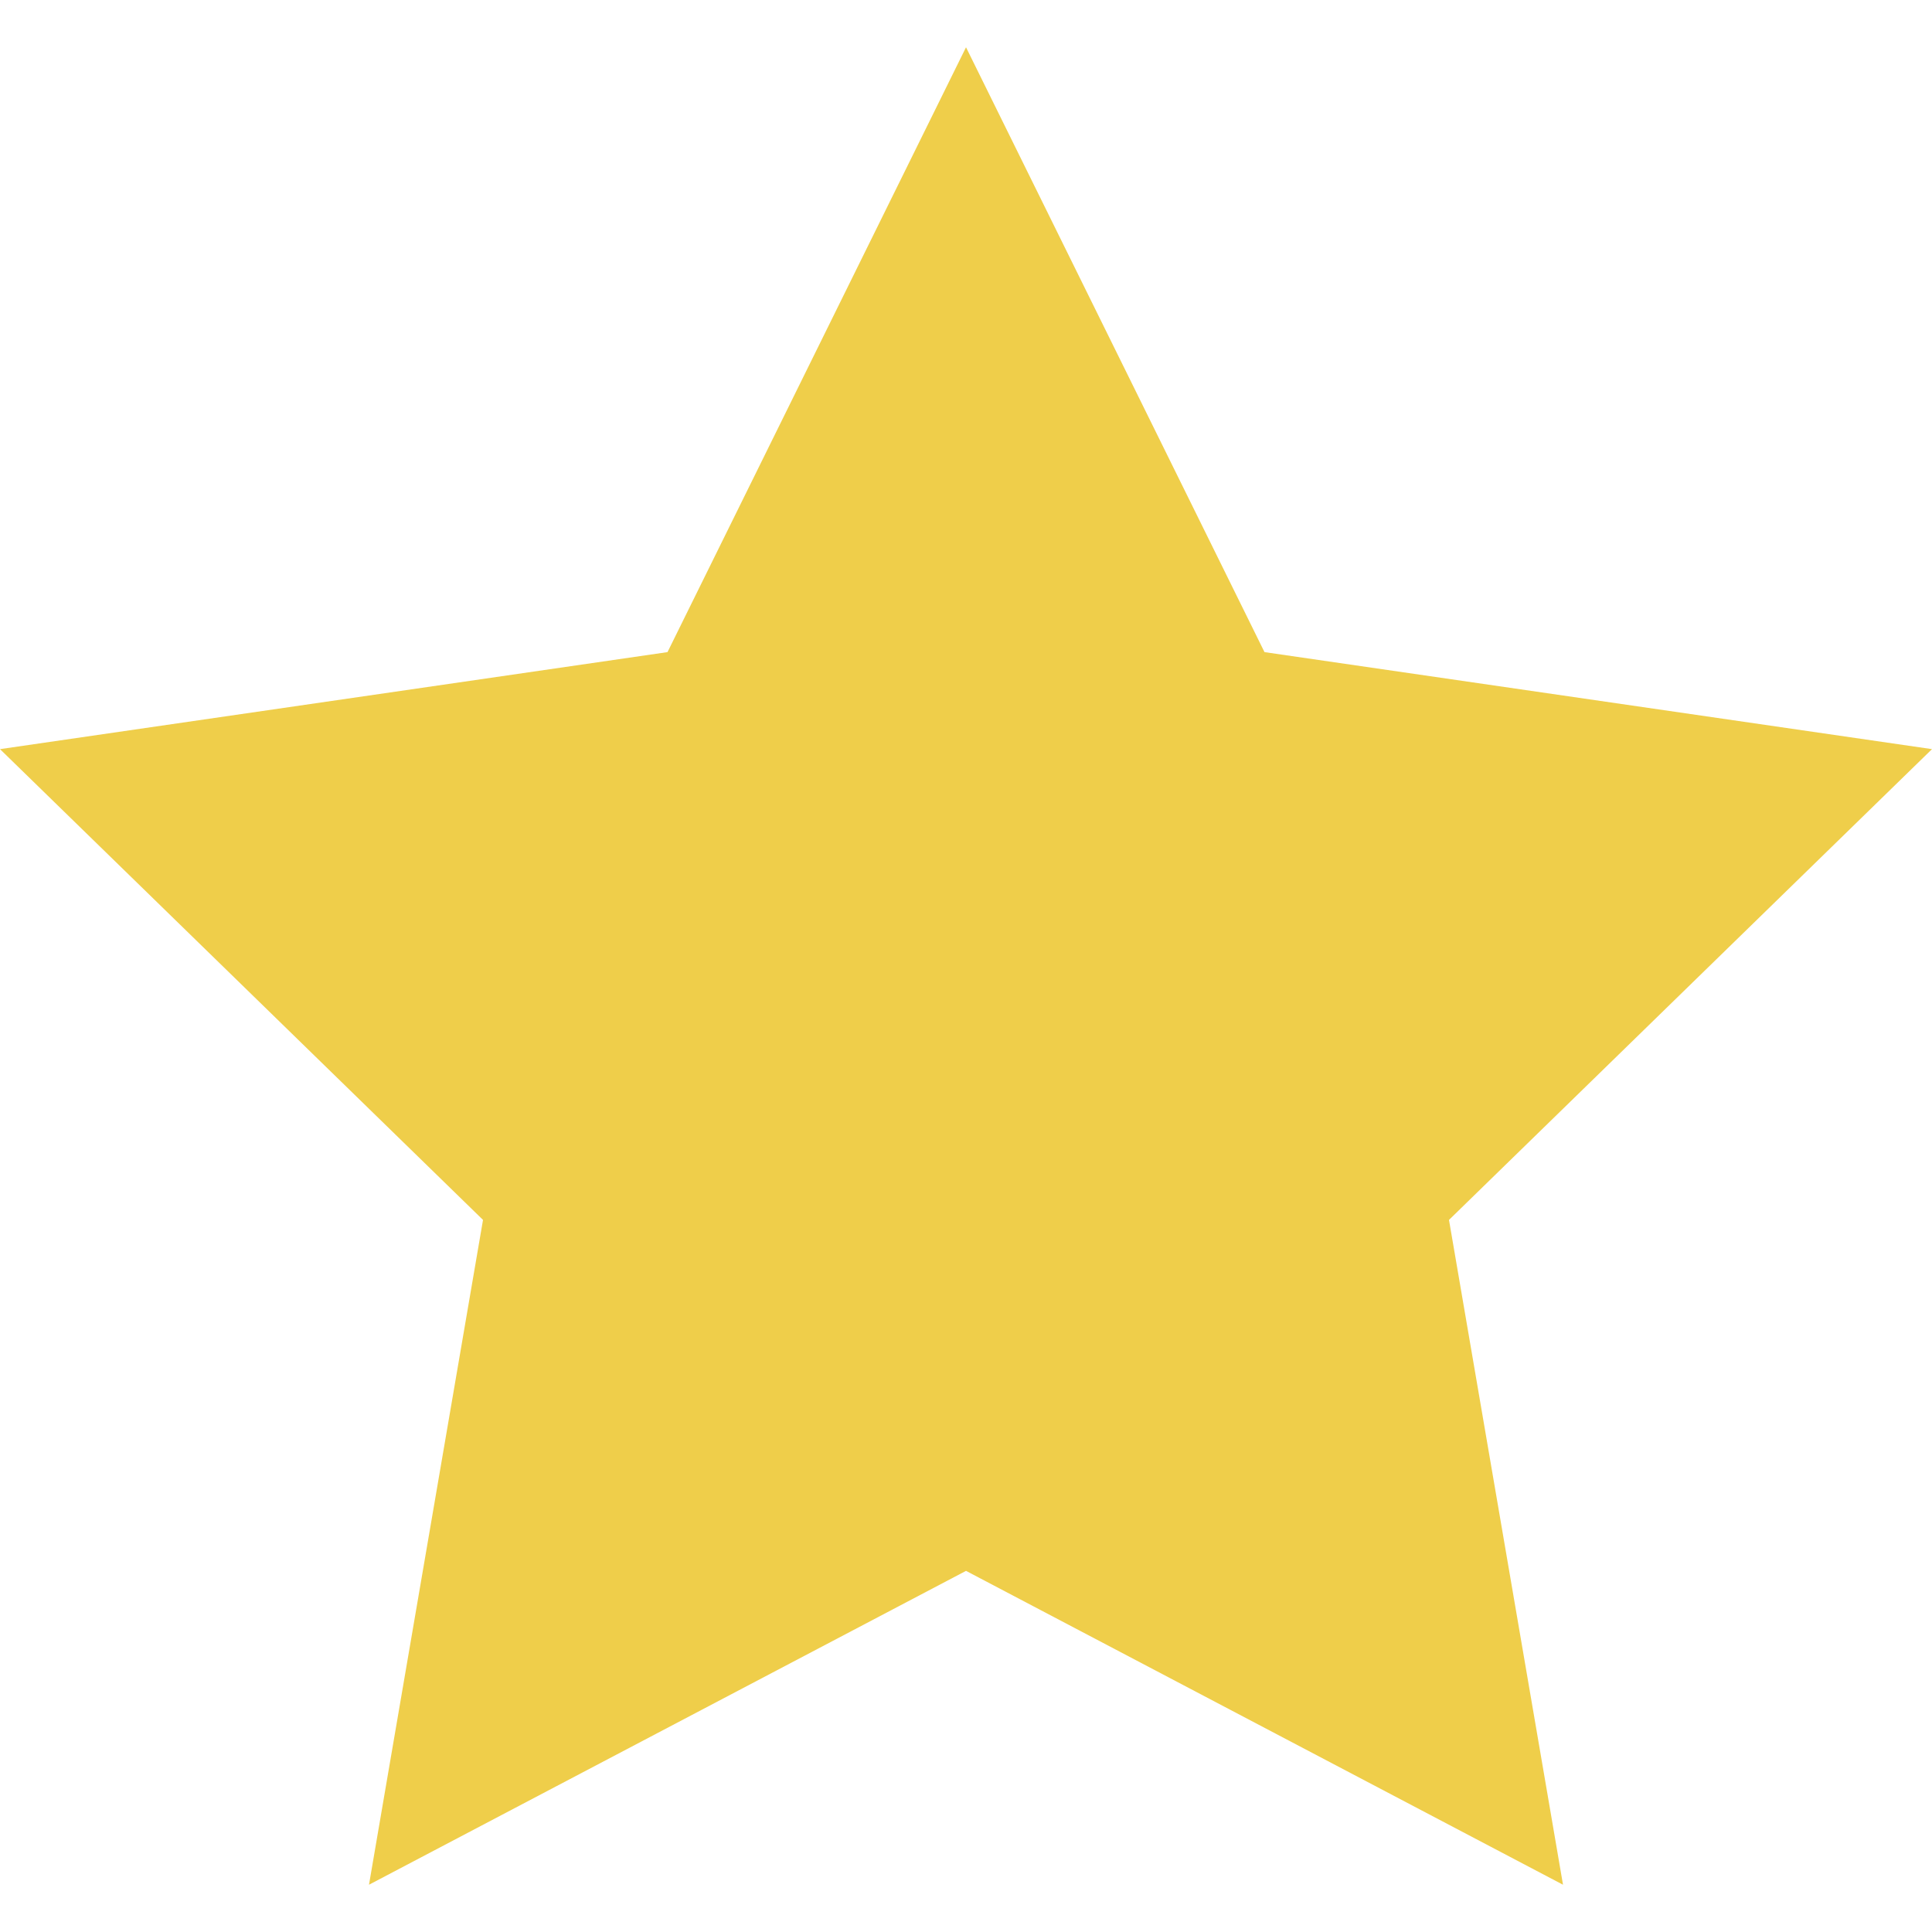
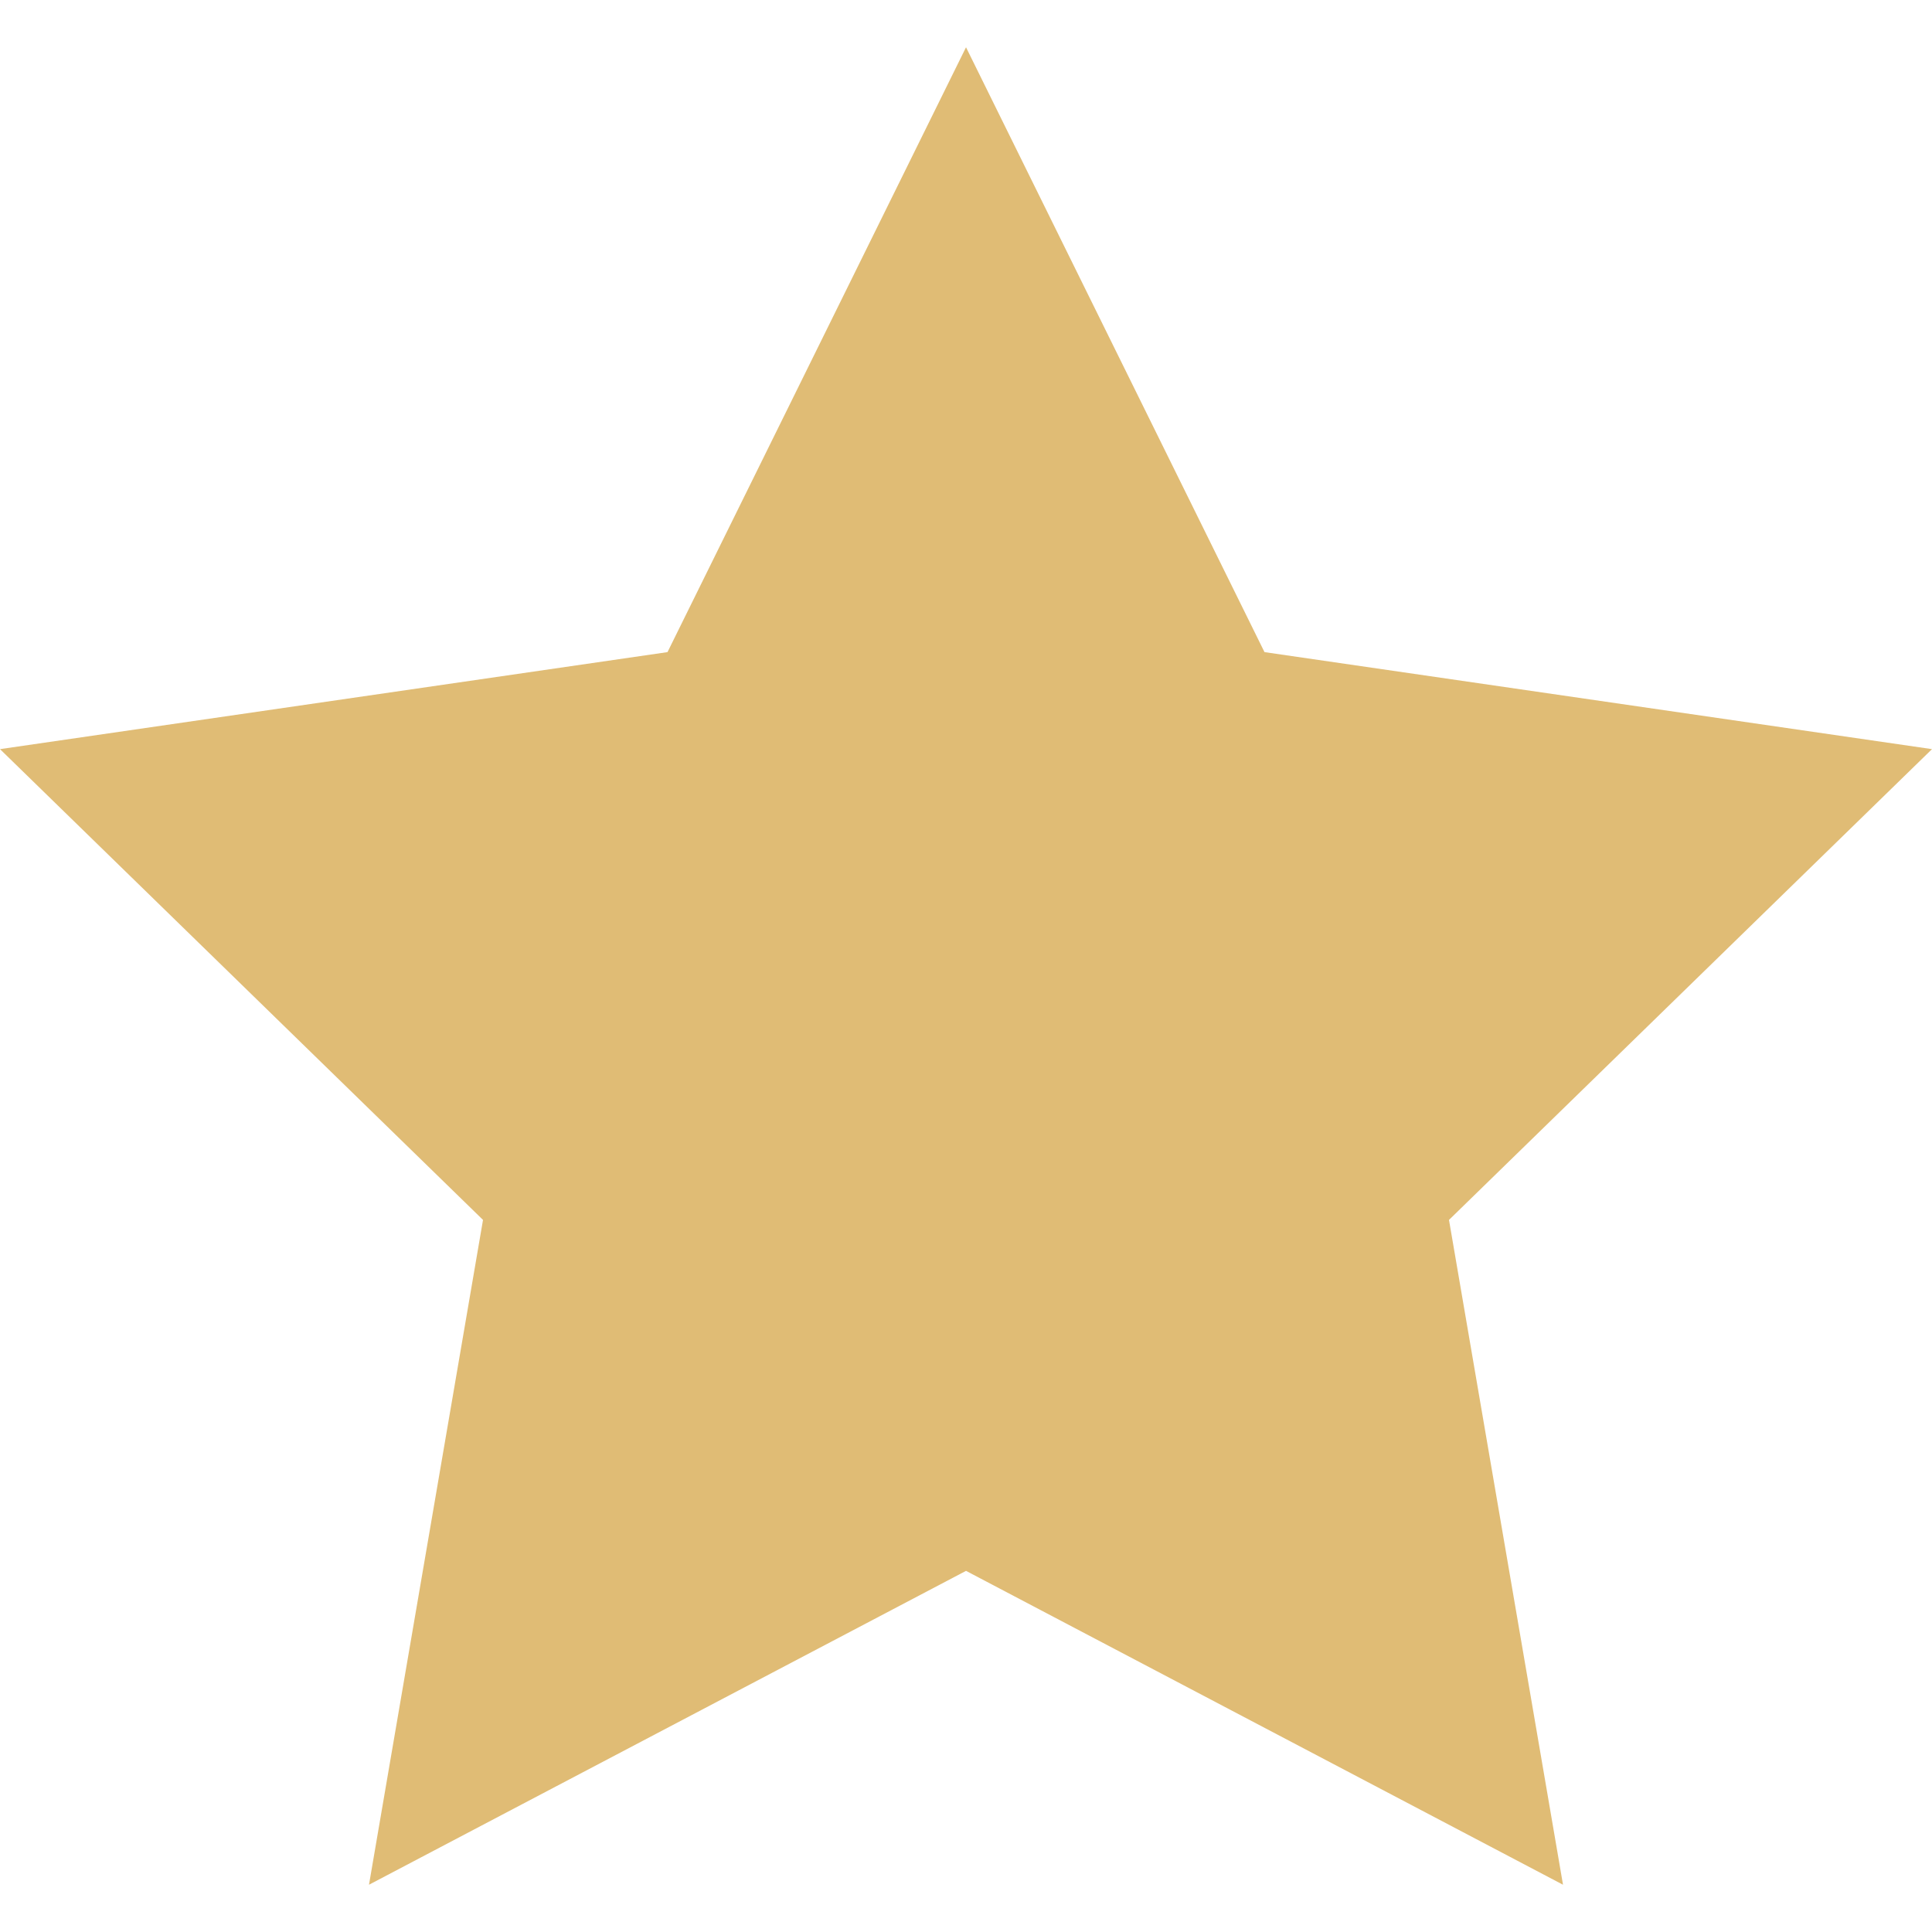
<svg xmlns="http://www.w3.org/2000/svg" version="1.1" id="Capa_1" x="0px" y="0px" viewBox="0 0 53.867 53.867" style="enable-background:new 0 0 53.867 53.867;" xml:space="preserve">
-   <polygon style="fill:#EFCE4A;" points="26.934,1.318 35.256,18.182 53.867,20.887 40.4,34.013 43.579,52.549 26.934,43.798   10.288,52.549 13.467,34.013 0,20.887 18.611,18.182 " />
+   <polygon style="fill:#e0bc75;" points="26.934,1.318 35.256,18.182 53.867,20.887 40.4,34.013 43.579,52.549 26.934,43.798   10.288,52.549 13.467,34.013 0,20.887 18.611,18.182 " />
  <g>
</g>
  <g>
</g>
  <g>
</g>
  <g>
</g>
  <g>
</g>
  <g>
</g>
  <g>
</g>
  <g>
</g>
  <g>
</g>
  <g>
</g>
  <g>
</g>
  <g>
</g>
  <g>
</g>
  <g>
</g>
  <g>
</g>
</svg>
